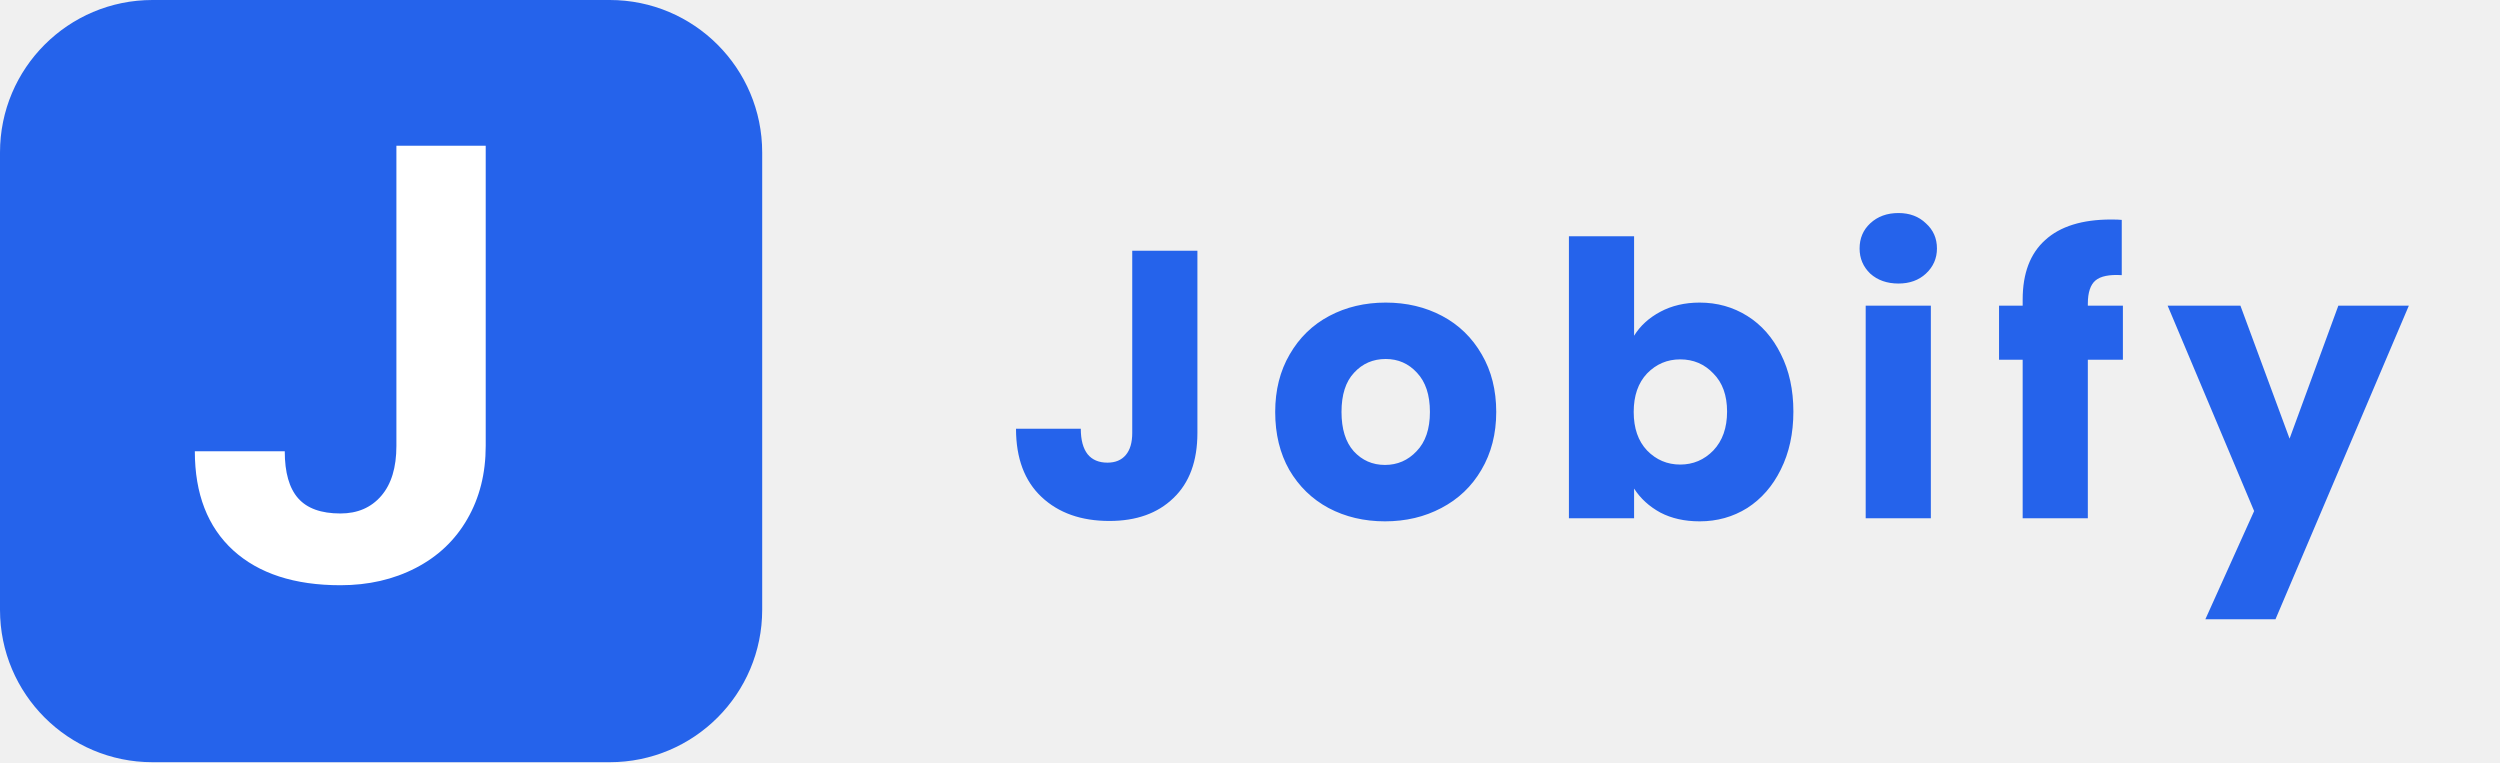
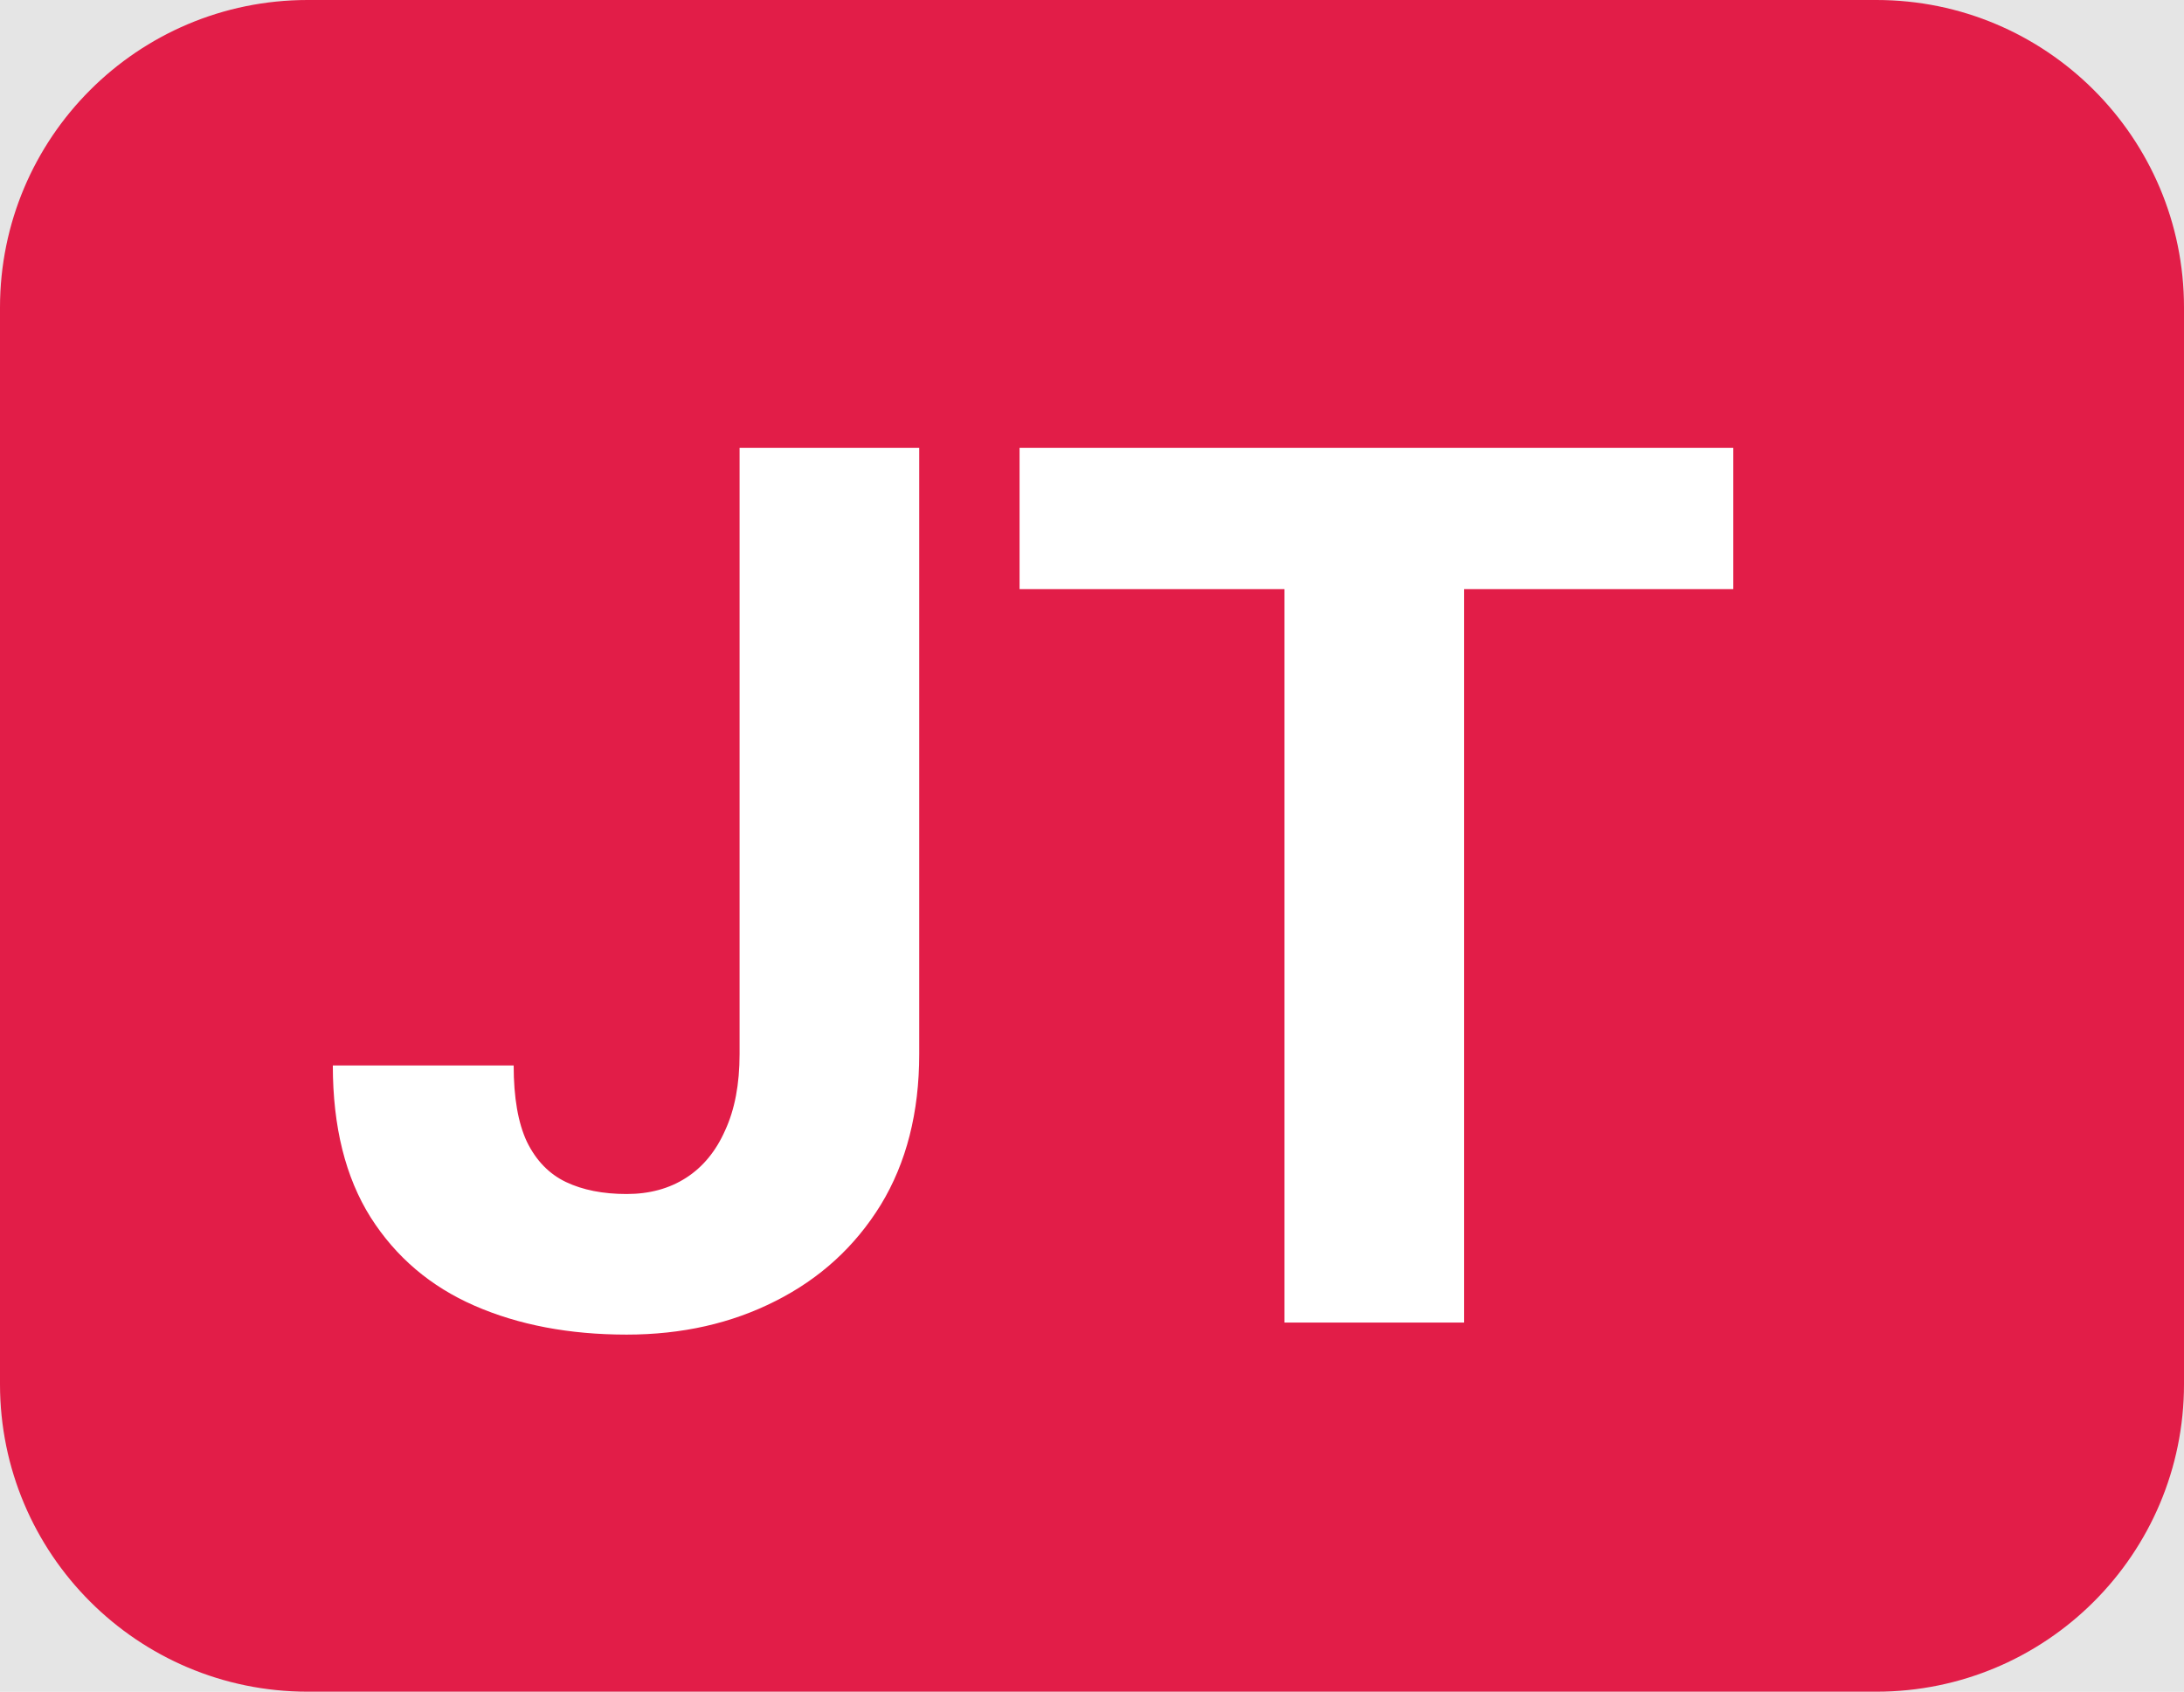
- <svg xmlns="http://www.w3.org/2000/svg" width="164" height="50" viewBox="0 0 164 50" fill="none">
-   <path d="M78.55 16.45V28.4C78.55 30.25 78.025 31.675 76.975 32.675C75.942 33.675 74.542 34.175 72.775 34.175C70.925 34.175 69.442 33.65 68.325 32.6C67.208 31.55 66.65 30.058 66.65 28.125H70.9C70.9 28.858 71.05 29.417 71.35 29.8C71.65 30.167 72.083 30.35 72.65 30.35C73.167 30.35 73.567 30.183 73.85 29.85C74.133 29.517 74.275 29.033 74.275 28.4V16.45H78.55ZM90.853 34.2C89.487 34.2 88.253 33.908 87.153 33.325C86.07 32.742 85.212 31.908 84.578 30.825C83.962 29.742 83.653 28.475 83.653 27.025C83.653 25.592 83.97 24.333 84.603 23.25C85.237 22.15 86.103 21.308 87.203 20.725C88.303 20.142 89.537 19.85 90.903 19.85C92.27 19.85 93.503 20.142 94.603 20.725C95.703 21.308 96.57 22.15 97.203 23.25C97.837 24.333 98.153 25.592 98.153 27.025C98.153 28.458 97.828 29.725 97.178 30.825C96.545 31.908 95.67 32.742 94.553 33.325C93.453 33.908 92.22 34.2 90.853 34.2ZM90.853 30.5C91.67 30.5 92.362 30.2 92.928 29.6C93.511 29 93.803 28.142 93.803 27.025C93.803 25.908 93.52 25.05 92.953 24.45C92.403 23.85 91.72 23.55 90.903 23.55C90.07 23.55 89.378 23.85 88.828 24.45C88.278 25.033 88.003 25.892 88.003 27.025C88.003 28.142 88.27 29 88.803 29.6C89.353 30.2 90.037 30.5 90.853 30.5ZM107.196 22.025C107.596 21.375 108.171 20.85 108.921 20.45C109.671 20.05 110.529 19.85 111.496 19.85C112.646 19.85 113.688 20.142 114.621 20.725C115.554 21.308 116.288 22.142 116.821 23.225C117.371 24.308 117.646 25.567 117.646 27C117.646 28.433 117.371 29.7 116.821 30.8C116.288 31.883 115.554 32.725 114.621 33.325C113.688 33.908 112.646 34.2 111.496 34.2C110.513 34.2 109.654 34.008 108.921 33.625C108.188 33.225 107.613 32.7 107.196 32.05V34H102.921V15.5H107.196V22.025ZM113.296 27C113.296 25.933 112.996 25.1 112.396 24.5C111.813 23.883 111.088 23.575 110.221 23.575C109.371 23.575 108.646 23.883 108.046 24.5C107.463 25.117 107.171 25.958 107.171 27.025C107.171 28.092 107.463 28.933 108.046 29.55C108.646 30.167 109.371 30.475 110.221 30.475C111.071 30.475 111.796 30.167 112.396 29.55C112.996 28.917 113.296 28.067 113.296 27ZM124.539 18.6C123.789 18.6 123.172 18.383 122.689 17.95C122.222 17.5 121.989 16.95 121.989 16.3C121.989 15.633 122.222 15.083 122.689 14.65C123.172 14.2 123.789 13.975 124.539 13.975C125.272 13.975 125.872 14.2 126.339 14.65C126.822 15.083 127.064 15.633 127.064 16.3C127.064 16.95 126.822 17.5 126.339 17.95C125.872 18.383 125.272 18.6 124.539 18.6ZM126.664 20.05V34H122.389V20.05H126.664ZM139.262 23.6H136.962V34H132.687V23.6H131.137V20.05H132.687V19.65C132.687 17.933 133.179 16.633 134.162 15.75C135.145 14.85 136.587 14.4 138.487 14.4C138.804 14.4 139.037 14.408 139.187 14.425V18.05C138.37 18 137.795 18.117 137.462 18.4C137.129 18.683 136.962 19.192 136.962 19.925V20.05H139.262V23.6ZM158.021 20.05L149.271 40.625H144.671L147.871 33.525L142.196 20.05H146.971L150.196 28.775L153.396 20.05H158.021Z" fill="#2563EB" />
-   <rect width="50" height="50" rx="10" fill="#2563EB" />
-   <path d="M26.004 9.562H31.863V29.25C31.863 31.06 31.46 32.661 30.652 34.055C29.858 35.435 28.732 36.503 27.273 37.258C25.815 38.013 24.168 38.391 22.332 38.391C19.324 38.391 16.98 37.629 15.301 36.105C13.621 34.569 12.781 32.401 12.781 29.602H18.68C18.68 30.995 18.973 32.023 19.559 32.688C20.145 33.352 21.069 33.684 22.332 33.684C23.452 33.684 24.344 33.3 25.008 32.531C25.672 31.763 26.004 30.669 26.004 29.25V9.562Z" fill="white" />
+ <svg xmlns="http://www.w3.org/2000/svg" width="71" height="55" viewBox="0 0 71 55" fill="none">
+   <rect width="71" height="55" fill="#E5E5E5" />
+   <rect width="71" height="55" rx="10" fill="#E21D48" />
+   <path d="M24.043 34.27V14.562H29.883V34.27C29.883 36.171 29.466 37.805 28.633 39.172C27.799 40.526 26.66 41.568 25.215 42.297C23.783 43.026 22.168 43.391 20.371 43.391C18.509 43.391 16.862 43.078 15.43 42.453C13.997 41.828 12.871 40.871 12.051 39.582C11.23 38.28 10.82 36.633 10.82 34.641H16.699C16.699 35.682 16.842 36.509 17.129 37.121C17.428 37.733 17.852 38.169 18.398 38.43C18.945 38.69 19.603 38.82 20.371 38.82C21.113 38.82 21.758 38.645 22.305 38.293C22.852 37.941 23.275 37.427 23.574 36.75C23.887 36.073 24.043 35.246 24.043 34.27ZM47.598 14.562V43H41.758V14.562H47.598ZM56.348 14.562V19.152H33.145V14.562H56.348Z" fill="white" />
</svg>
